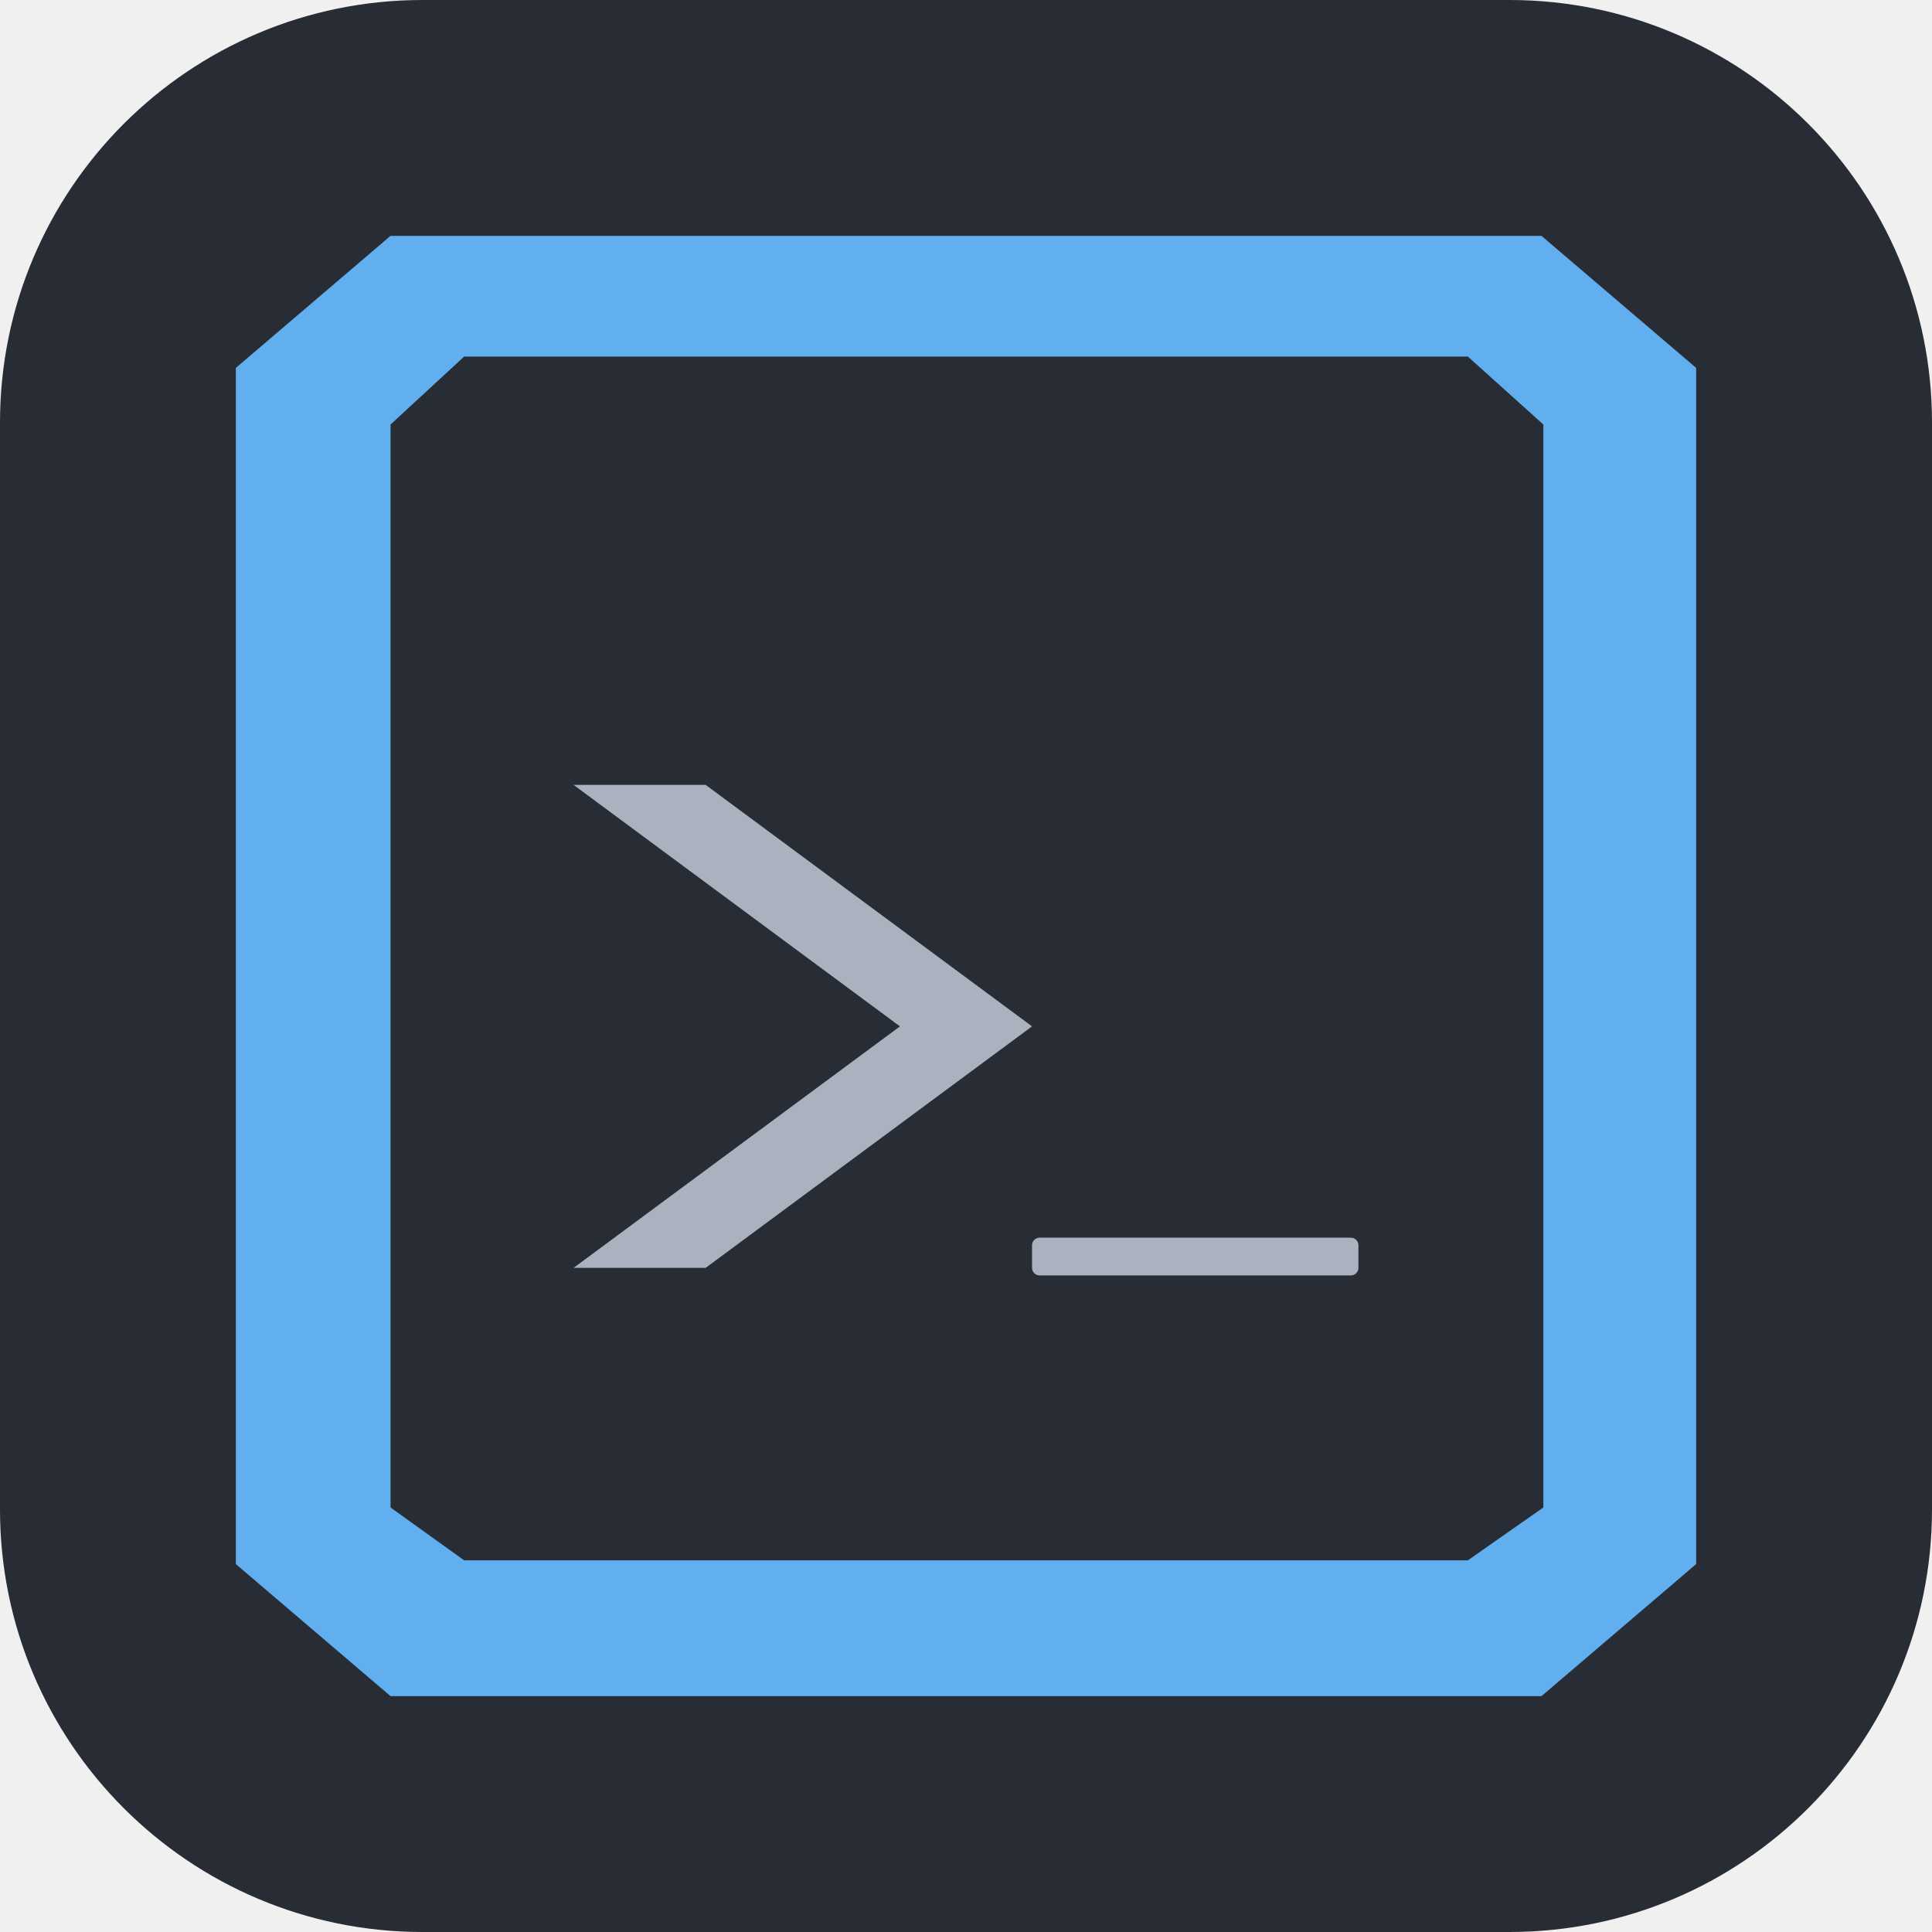
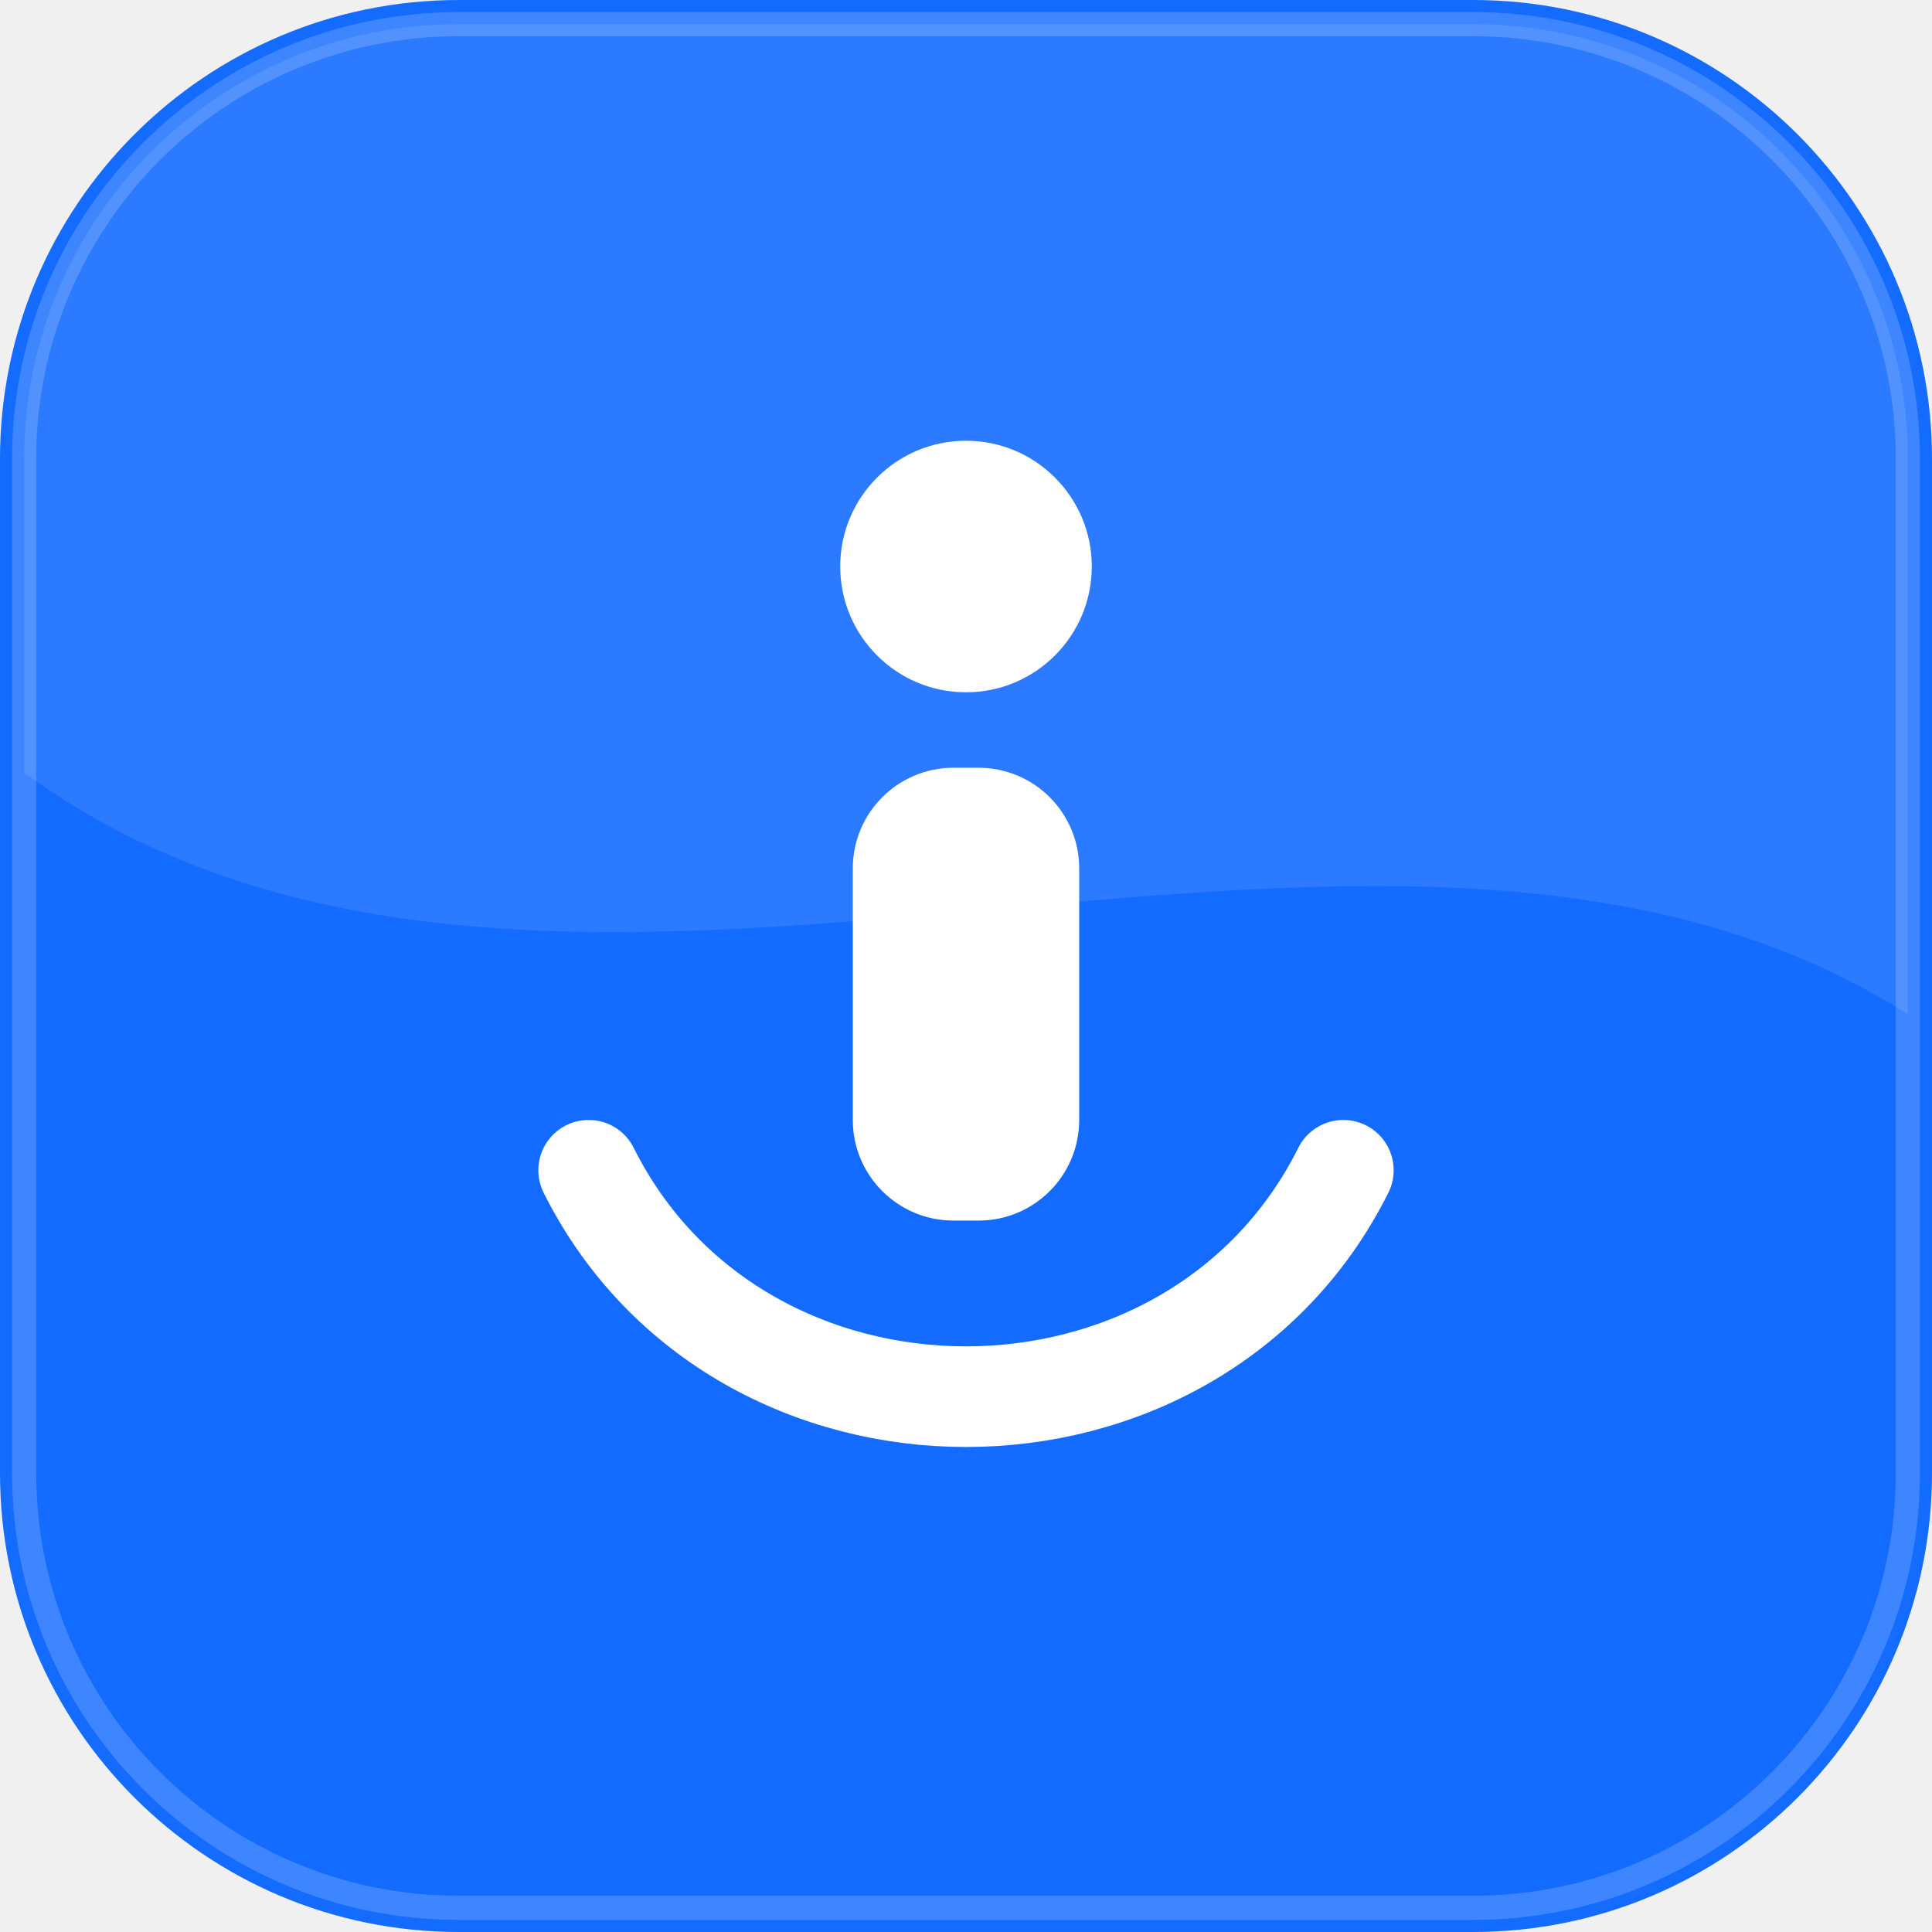
- <svg xmlns="http://www.w3.org/2000/svg" viewBox="0 0 1024 1024" width="1024" height="1024">
-   <rect width="1024" height="1024" rx="224" fill="#282c34" />
-   <path fill="#61afef" d="M 207 125 L 817 125 L 899 195 L 899 829 L 817 899 L 207 899 L 125 829 L 125 195 Z" />
-   <path fill="#282c34" d="M 246 189 L 778 189 L 818 225 L 818 799 L 778 827 L 246 827 L 207 799 L 207 225 Z" />
-   <path fill="#abb2bf" d="M 304 416 L 477 544 L 304 672 L 374 672 L 547 544 L 374 416 Z" />
-   <rect x="547" y="656" width="173" height="20" rx="4" fill="#abb2bf" />
+ <svg xmlns="http://www.w3.org/2000/svg" viewBox="0 0 80 80" width="128" height="128" fill="none" role="img" aria-label="Inklura Desktop">
+   <rect width="80" height="80" rx="19" fill="#146BFF" />
+   <path d="M19 1h42a18 18 0 0 1 18 18v23C57 28 23 48 1 32V19A18 18 0 0 1 19 1Z" fill="#fff" opacity=".1" />
+   <rect x="1" y="1" width="78" height="78" rx="18" stroke="#fff" stroke-opacity=".18" />
+   <svg x="15" y="12" width="50" height="50" viewBox="0 0 48 48" fill="none" stroke="white" stroke-width="2.5" stroke-linecap="round" stroke-linejoin="round" overflow="visible">
+     <g>
+       <path d="M9 35c6 12 24 12 30 0" stroke-width="4" />
+     </g>
+     <g class="ik-icon-detail" style="--ik-motion:ik-greet">
+       <circle cx="24" cy="11" r="5" fill="white" stroke="none" />
+       <rect x="19.5" y="19" width="9" height="18" rx="4" fill="white" stroke="none" />
+     </g>
+   </svg>
</svg>
